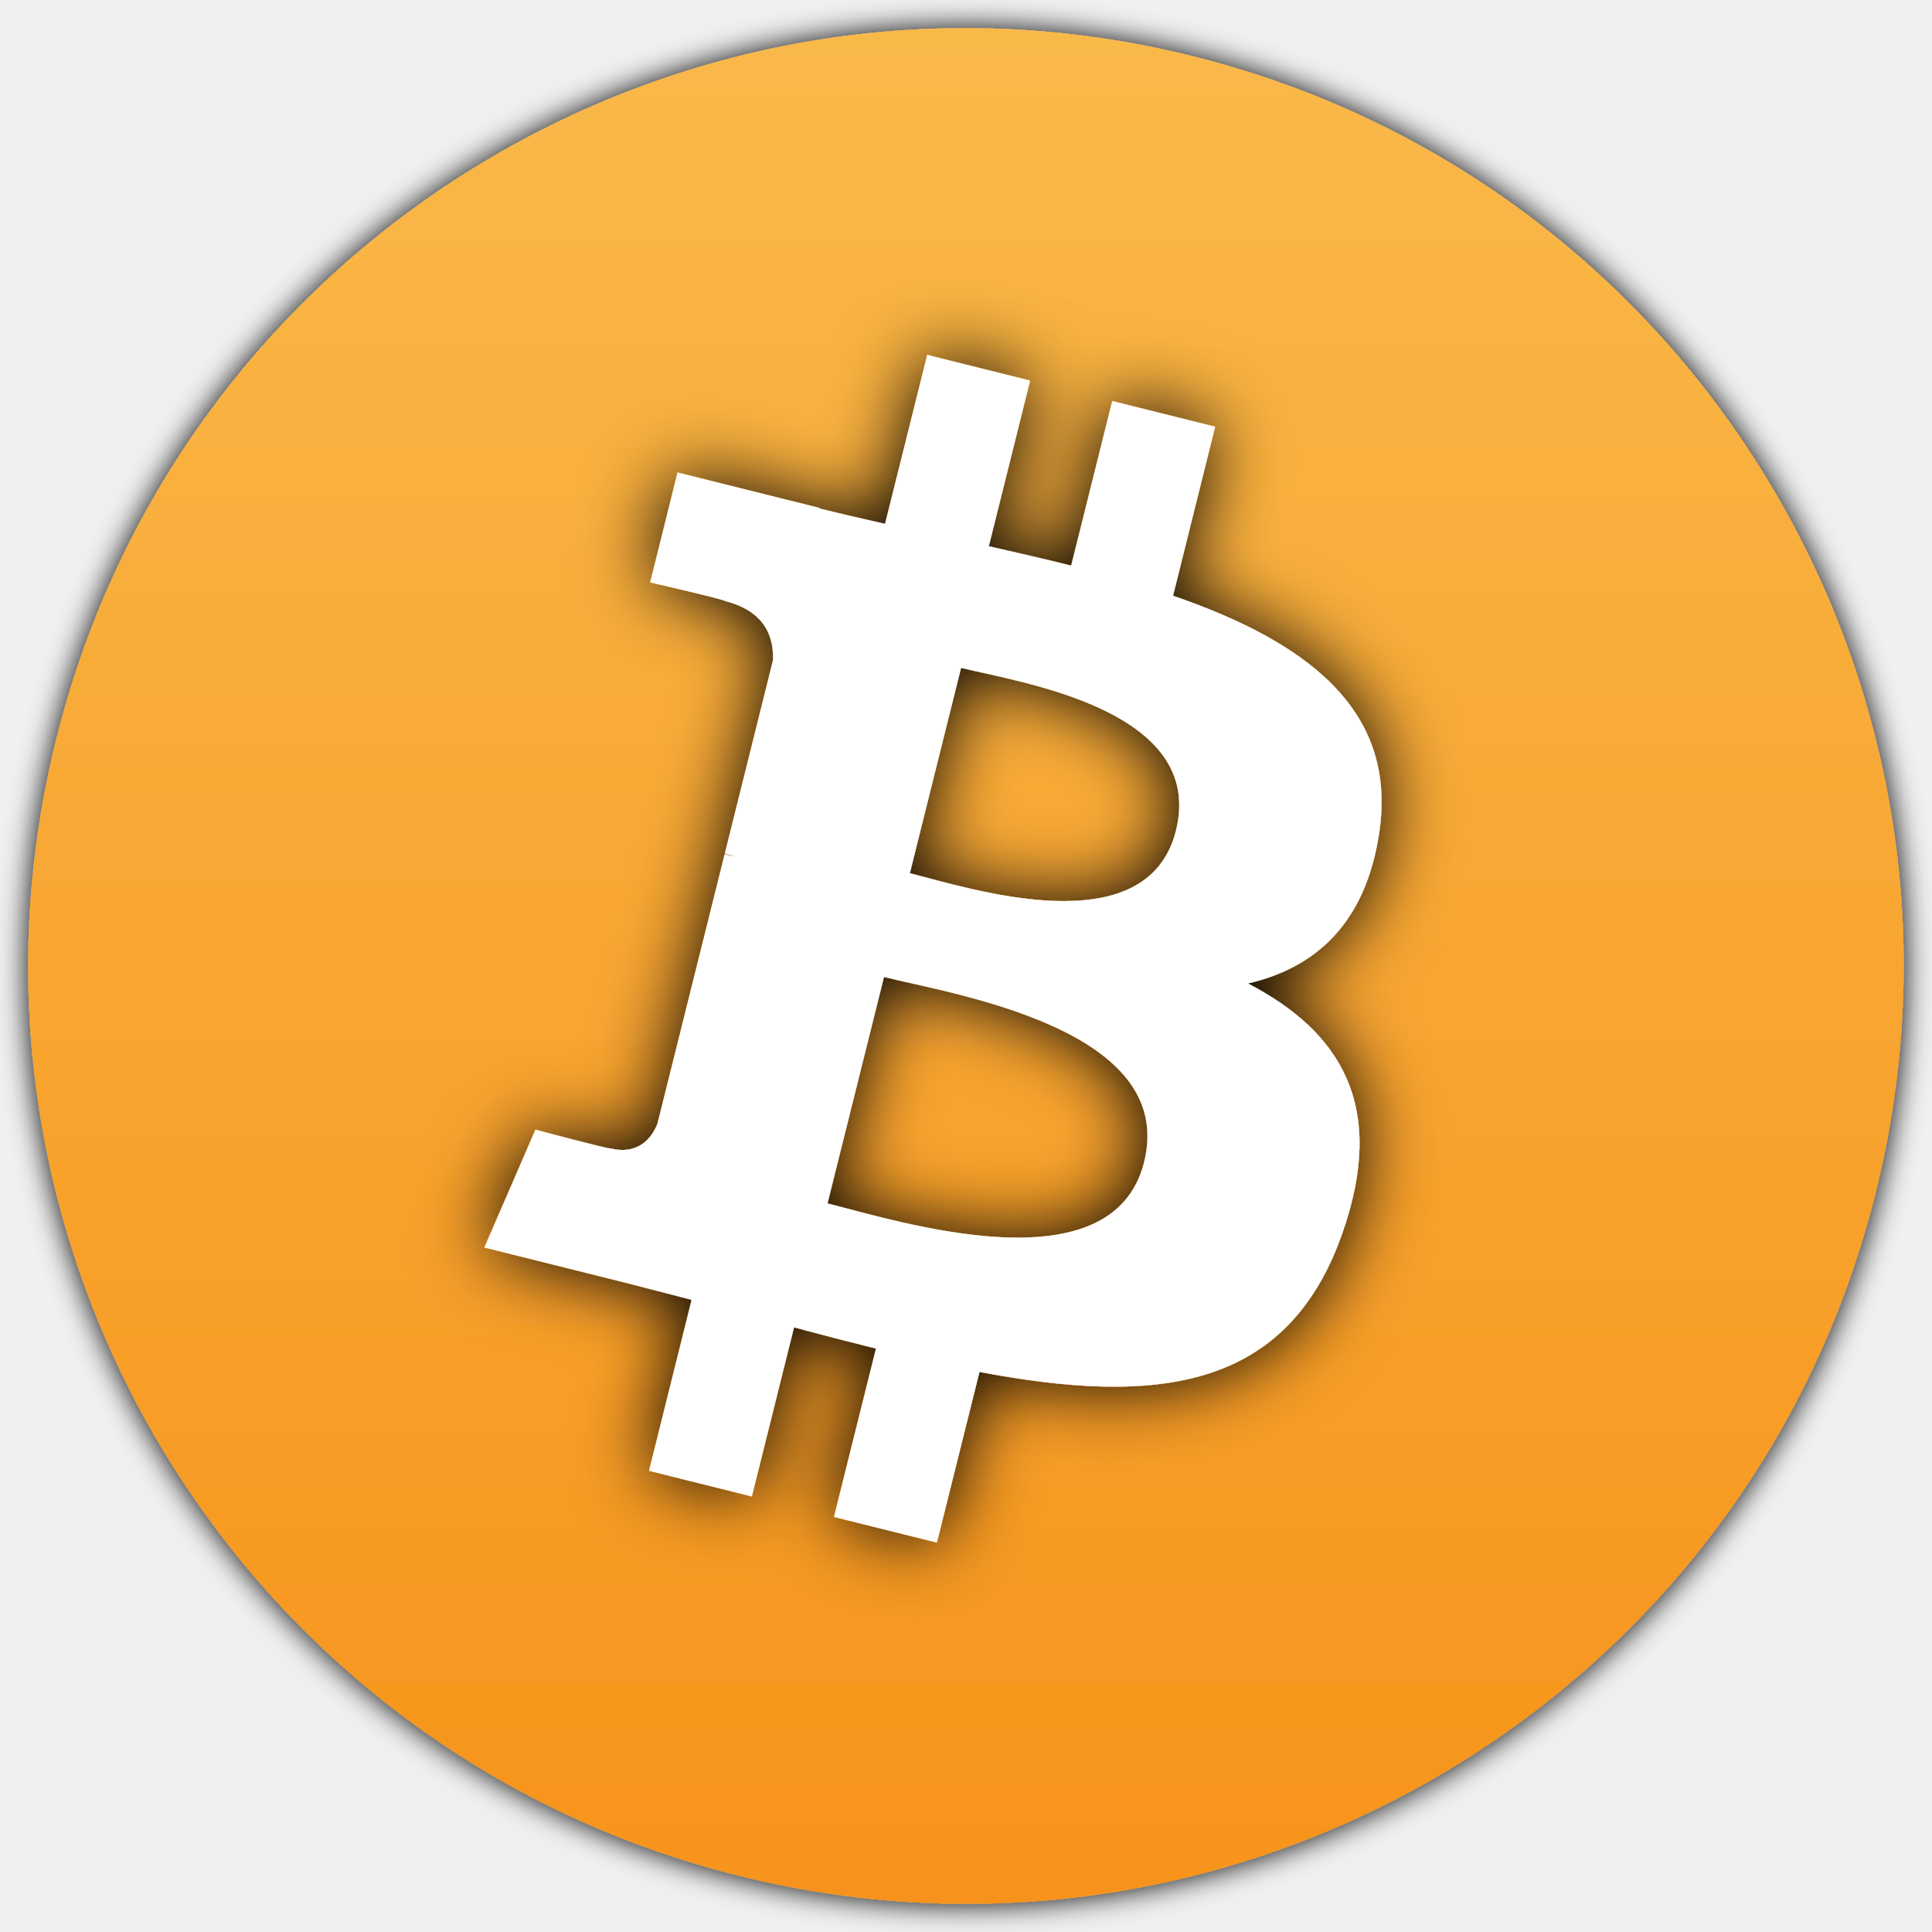
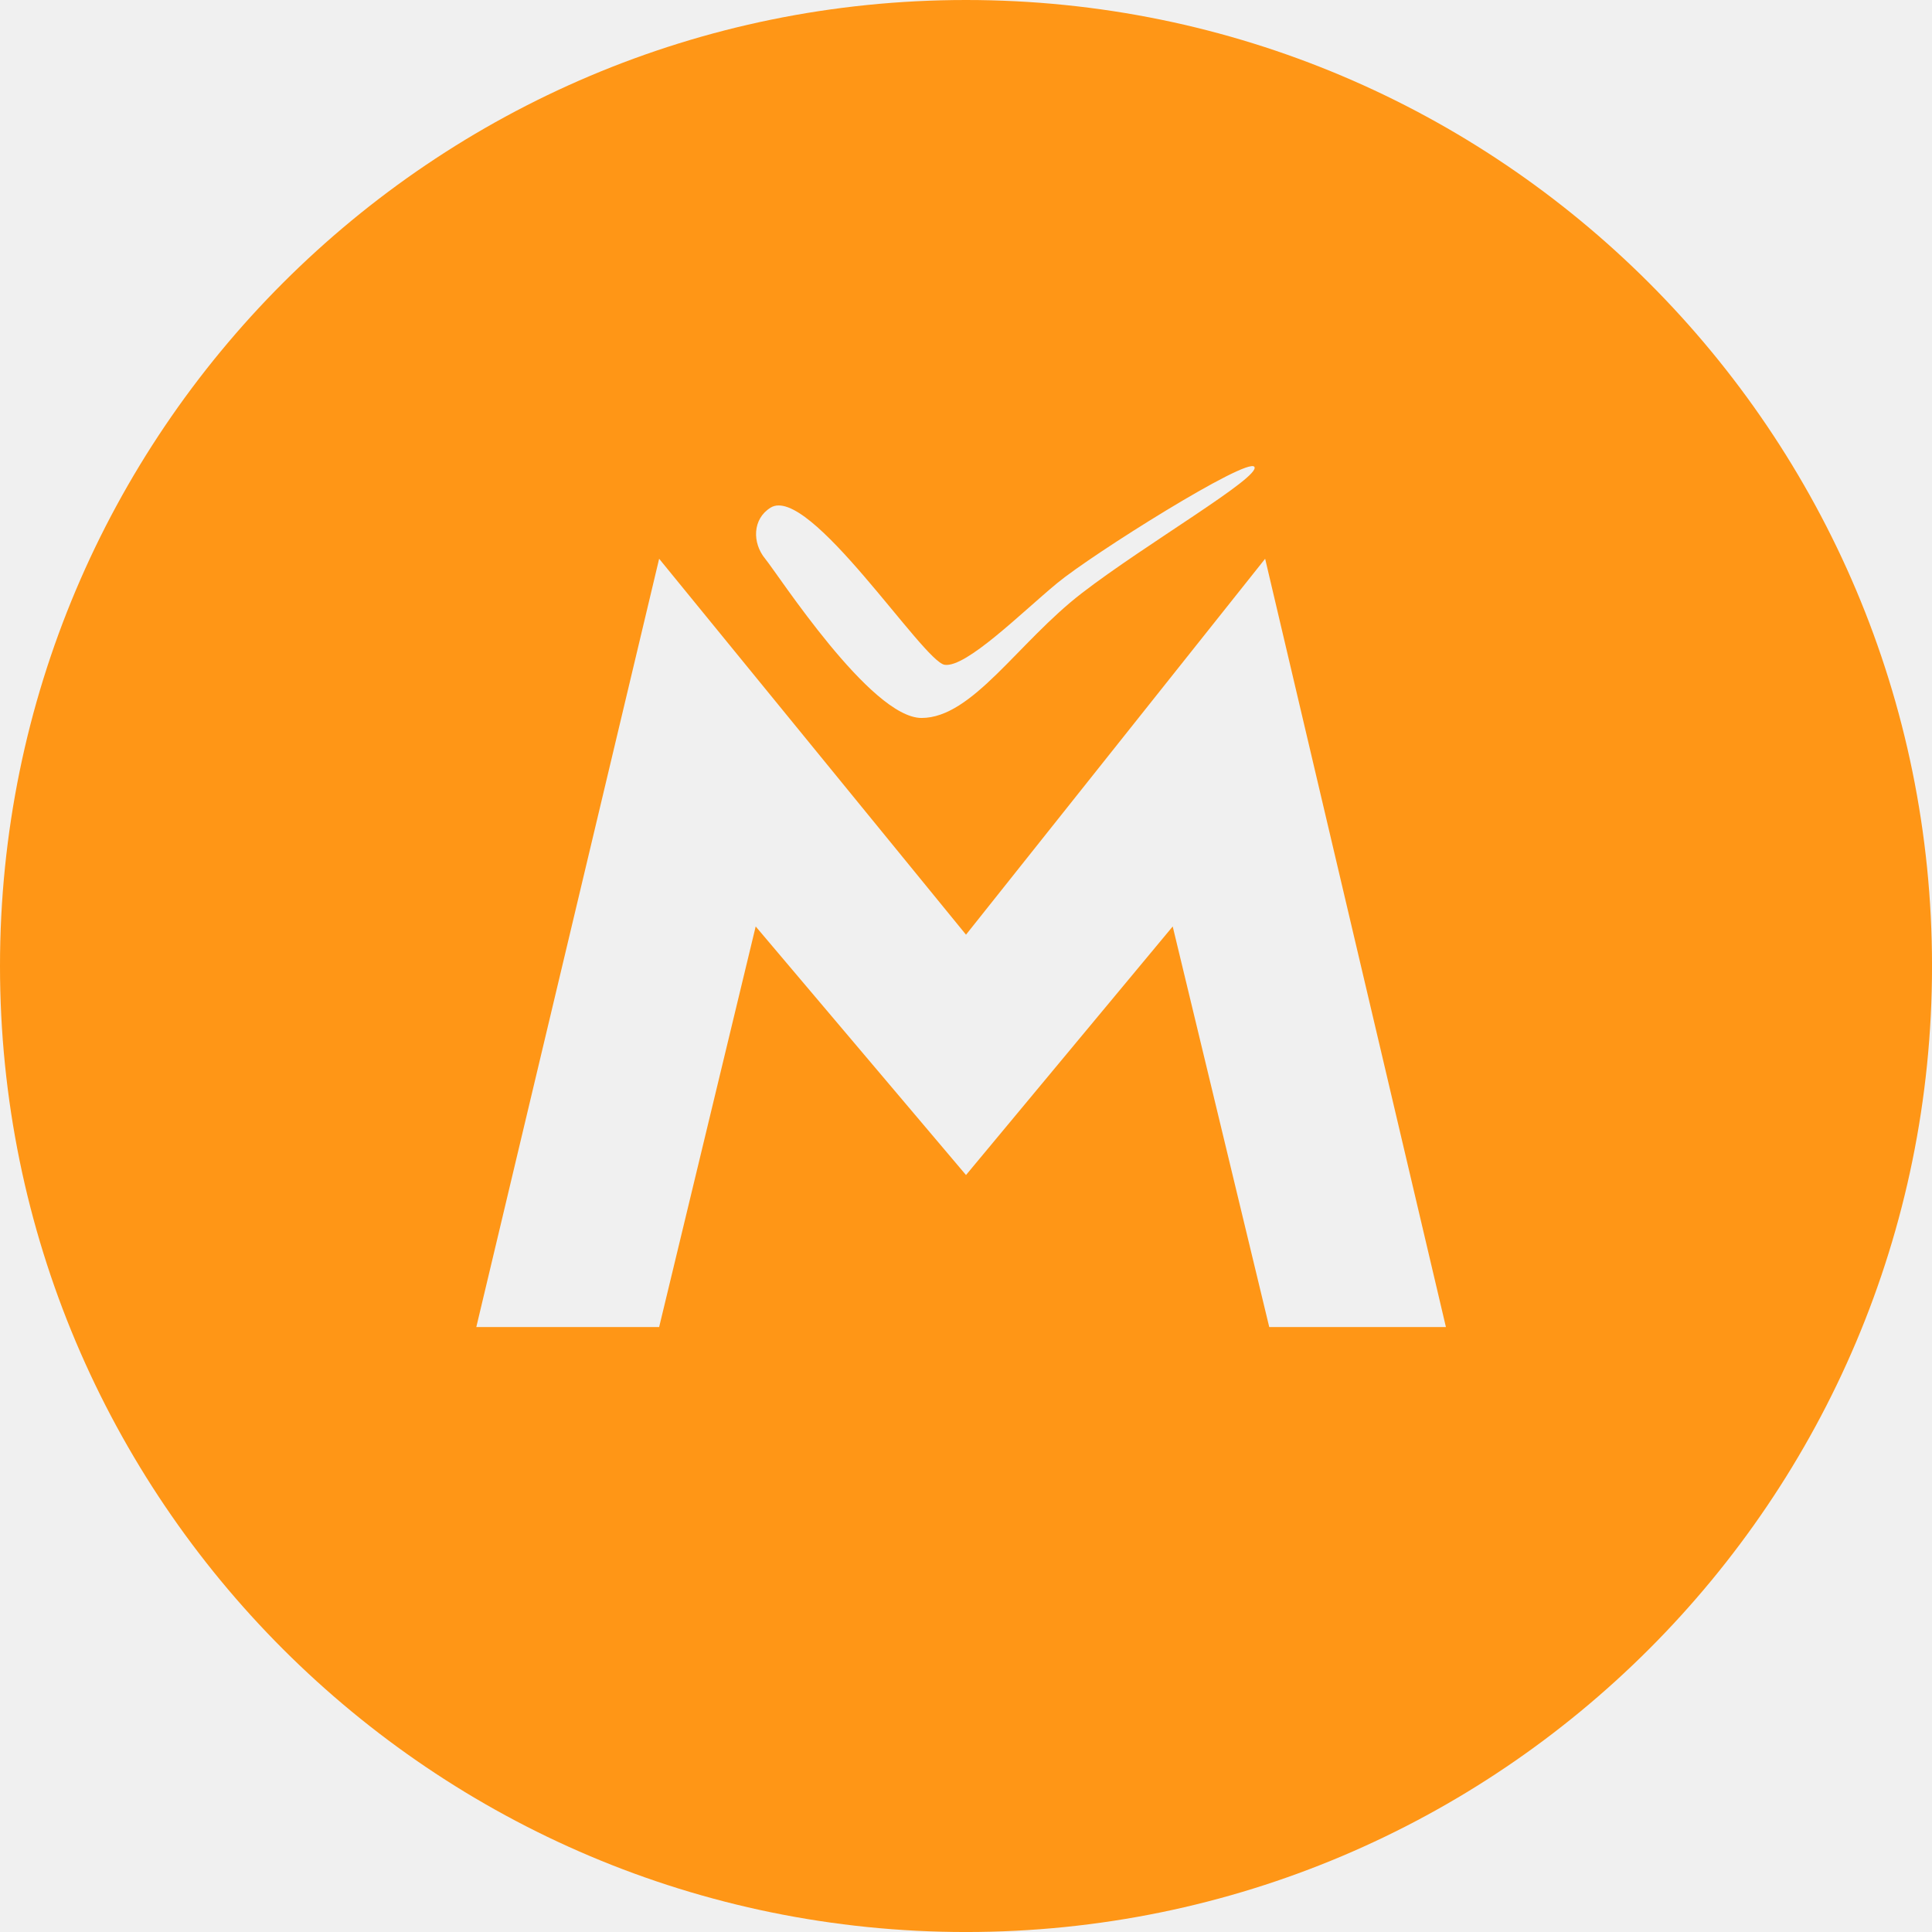
- <svg xmlns="http://www.w3.org/2000/svg" version="1.1" width="48px" height="48px" viewBox="-0.015 -0.015 1.03 1.03" preserveAspectRatio="xMidYMid">
-   <defs>
-     <filter id="coin-shadow">
-       <feGaussianBlur in="SourceAlpha" result="blur-out" stdDeviation="0.5" />
-       <feMerge>
-         <feMergeNode />
-         <feMergeNode in="SourceGraphic" />
-       </feMerge>
-     </filter>
-     <filter id="symbol-shadow">
-       <feGaussianBlur in="SourceAlpha" result="blur-out" stdDeviation="1.3" />
-       <feMerge>
-         <feMergeNode />
-         <feMergeNode in="SourceGraphic" />
-       </feMerge>
-     </filter>
-     <linearGradient id="coin-gradient" x1="0%" y1="0%" x2="0%" y2="100%">
-       <stop offset="0%" style="stop-color:#f9b949" />
-       <stop offset="100%" style="stop-color:#f7931a" />
-     </linearGradient>
-   </defs>
-   <g transform="scale(0.015625)">
-     <path id="coin" d="m 63.036,39.741 c -4.274,17.143 -21.637,27.576 -38.782,23.301 -17.138,-4.274 -27.571,-21.638 -23.295,-38.78 4.272,-17.145 21.635,-27.579 38.775,-23.305 17.144,4.274 27.576,21.64 23.302,38.784 z" style="fill:url(#coin-gradient)" filter="url(#coin-shadow)" />
-     <path id="symbol" d="m 46.101,27.441 c 0.637,-4.258 -2.605,-6.547 -7.038,-8.074 l 1.438,-5.768 -3.511,-0.875 -1.4,5.616 c -0.923,-0.23 -1.871,-0.447 -2.813,-0.662 l 1.41,-5.653 -3.509,-0.875 -1.439,5.766 c -0.764,-0.174 -1.514,-0.346 -2.242,-0.527 l 0.004,-0.018 -4.842,-1.209 -0.934,3.75 c 0,0 2.605,0.597 2.55,0.634 1.422,0.355 1.679,1.296 1.636,2.042 l -1.638,6.571 c 0.098,0.025 0.225,0.061 0.365,0.117 -0.117,-0.029 -0.242,-0.061 -0.371,-0.092 l -2.296,9.205 c -0.174,0.432 -0.615,1.08 -1.609,0.834 0.035,0.051 -2.552,-0.637 -2.552,-0.637 l -1.743,4.019 4.569,1.139 c 0.85,0.213 1.683,0.436 2.503,0.646 l -1.453,5.834 3.507,0.875 1.439,-5.772 c 0.958,0.26 1.888,0.5 2.798,0.726 l -1.434,5.745 3.511,0.875 1.453,-5.823 c 5.987,1.133 10.489,0.676 12.384,-4.739 1.527,-4.36 -0.076,-6.875 -3.226,-8.515 2.294,-0.529 4.022,-2.038 4.483,-5.155 z m -8.022,11.249 c -1.085,4.36 -8.426,2.003 -10.806,1.412 l 1.928,-7.729 c 2.38,0.594 10.012,1.77 8.878,6.317 z m 1.086,-11.312 c -0.99,3.966 -7.1,1.951 -9.082,1.457 l 1.748,-7.01 c 1.982,0.494 8.365,1.416 7.334,5.553 z" style="fill:#ffffff" filter="url(#symbol-shadow)" />
+ <svg xmlns="http://www.w3.org/2000/svg" width="226.777" height="226.777">
+   <g>
+     <rect fill="none" id="canvas_background" height="402" width="582" y="-1" x="-1" />
+   </g>
+   <g>
+     <path id="svg_1" d="m113.389,0c-62.623,0 -113.389,50.766 -113.389,113.389c0,62.623 50.766,113.39 113.39,113.39c62.623,0 113.39,-50.767 113.39,-113.39c-0.001,-62.623 -50.768,-113.389 -113.391,-113.389zm-22.939,59.588c4.521,-2.803 17.904,18.085 20.436,18.446c2.532,0.362 9.042,-6.148 13.202,-9.585c4.159,-3.435 22.335,-14.829 23.147,-13.653c0.815,1.175 -12.749,9.043 -20.254,14.83c-7.505,5.788 -12.841,14.648 -18.809,14.648c-5.967,0 -16.818,-16.819 -18.355,-18.687c-1.537,-1.868 -1.502,-4.676 0.633,-5.999zm58.533,96.178l-11.331,-47.019l-24.263,29.177l-24.687,-29.177l-11.332,47.019l-21.461,0l21.461,-90.18l36.019,44.126l35.113,-44.126l21.219,90.18l-20.738,0z" fill="#ff9616" />
  </g>
</svg>
